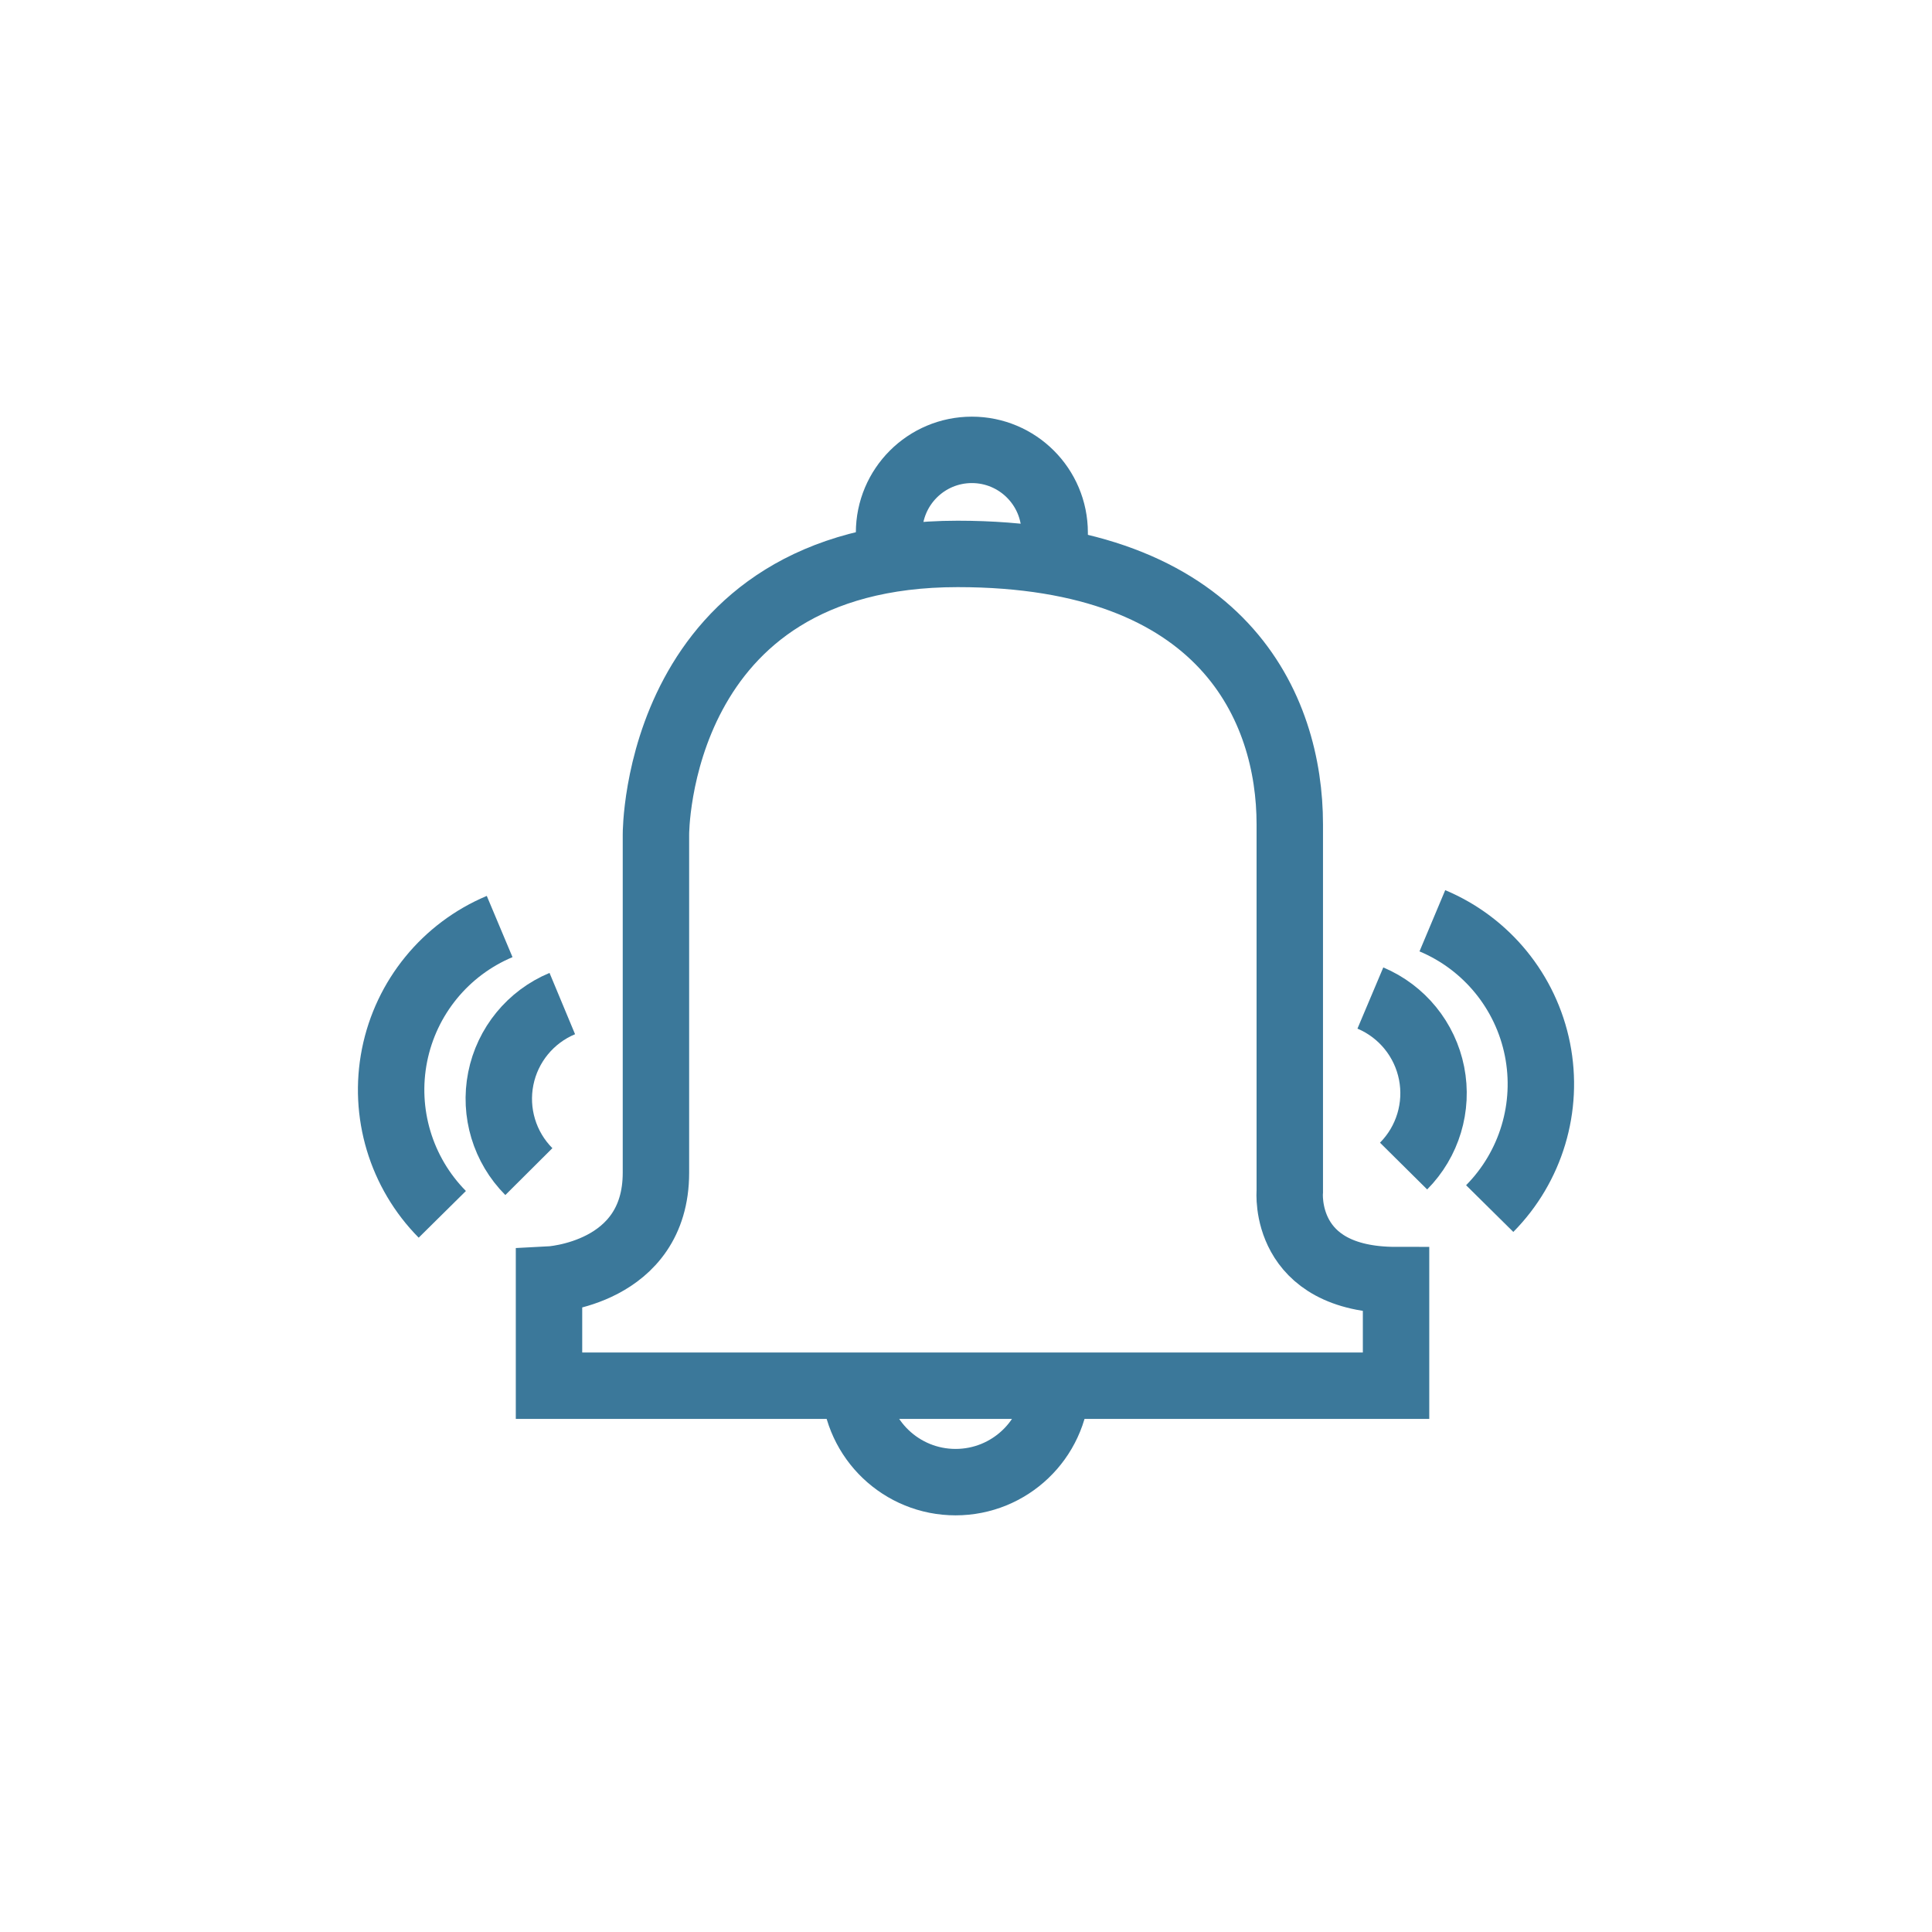
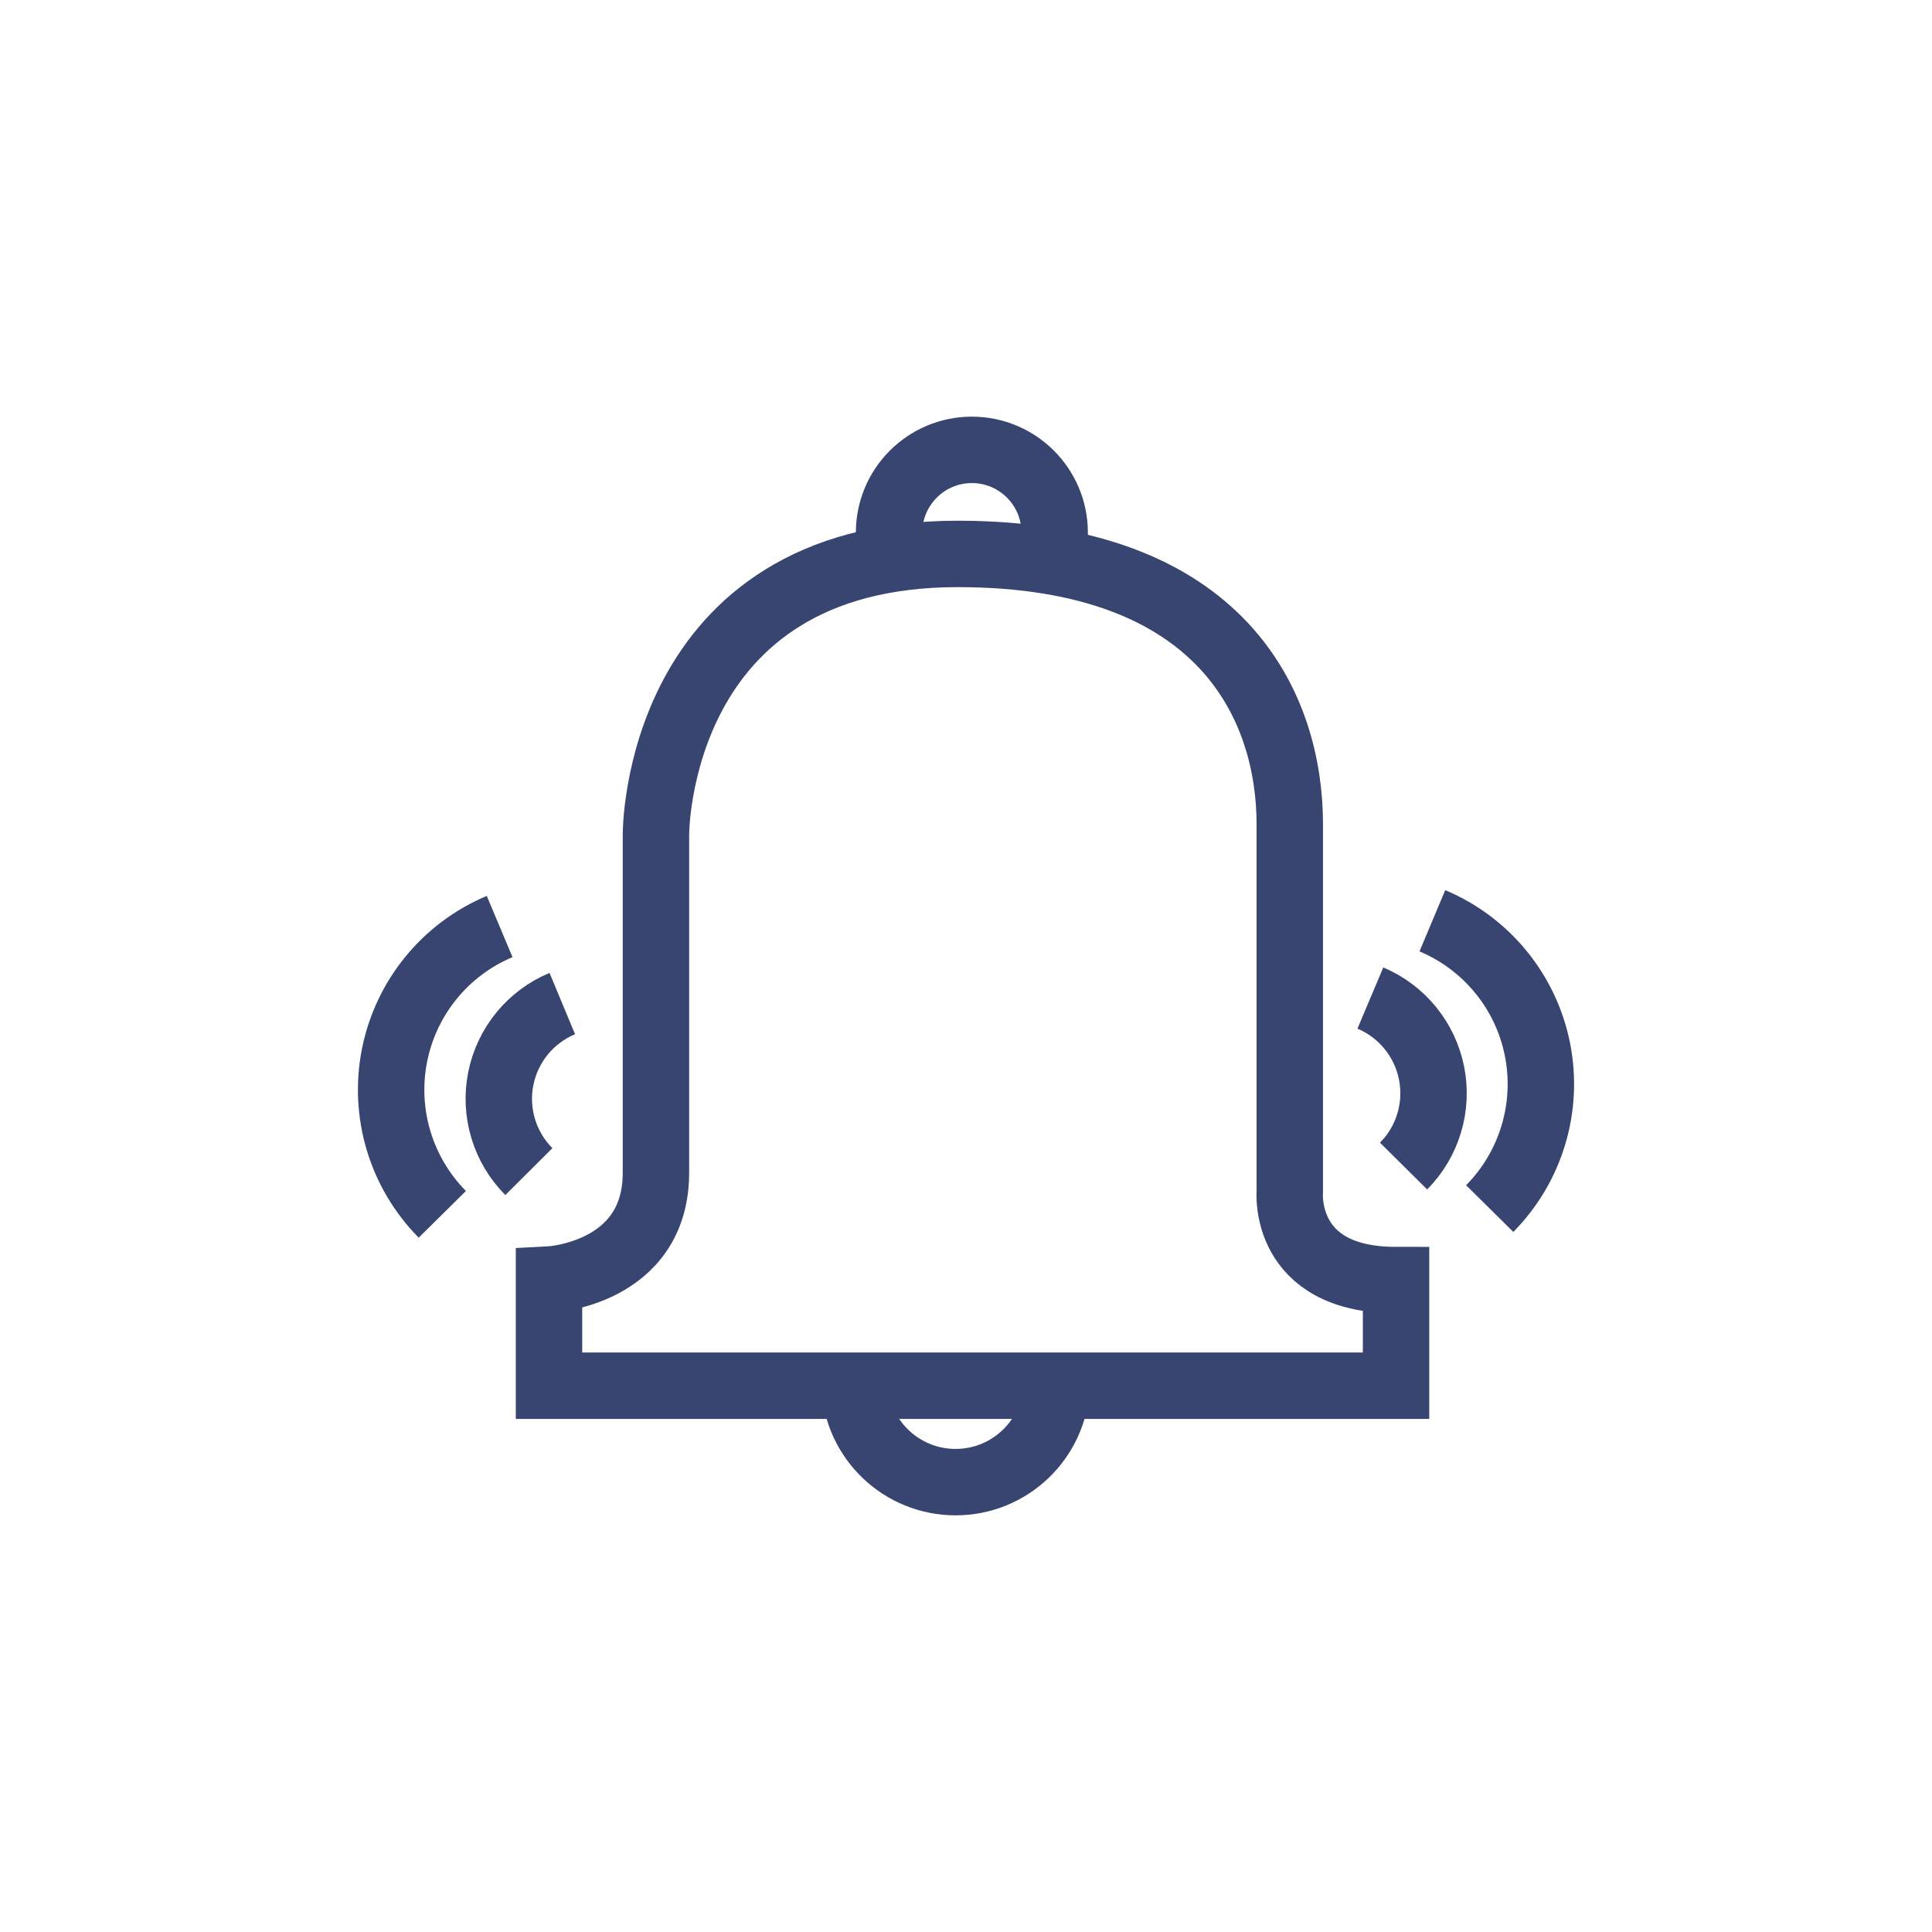
- <svg xmlns="http://www.w3.org/2000/svg" style="color:#3B789A;" fill="currentColor" stroke="currentColor" stroke-width="0" viewBox="-4.8 -4.8 33.60 33.60" version="1.1" id="svg3" xml:space="preserve">
+ <svg xmlns="http://www.w3.org/2000/svg" style="color:#374570;" fill="currentColor" stroke="currentColor" stroke-width="0" viewBox="-4.8 -4.8 33.60 33.60" version="1.1" id="svg3" xml:space="preserve">
  <defs id="defs3" />
  <g id="SVGRepo_tracerCarrier" stroke-linecap="round" stroke-linejoin="round" stroke-width="0.624" />
  <path id="path1" />
  <g style="fill:none;stroke-width:3" id="g35" transform="translate(-21.64189,-20.21873)">
    <g id="SVGRepo_tracerCarrier-6" stroke-linecap="round" stroke-linejoin="round" />
    <g id="SVGRepo_iconCarrier" transform="matrix(0.3850294,0,0,0.3850294,21.23047,19.88118)">
      <path d="m 13.4,51 v -4.79 c 0,0 4.83,-0.24 4.83,-4.83 V 26.1 c 0,0 -0.05,-12.67 13.63,-12.67 12.06,0 15,7 15,12.21 v 16.59 c 0,0 -0.36,4 4.8,4 V 51 Z" id="path2" />
      <path d="m 36.24,13.79 v -1.32 a 3.74,3.74 0 0 0 -7.48,0 v 1.2" id="path3" />
      <path d="M 36.33,51 A 4.57,4.57 0 0 1 27.2,51" id="path4" />
      <path d="M 50.5,33.49 A 4.67,4.67 0 0 1 52,41.08" id="path5" />
      <path d="m 53.3,30 a 8,8 0 0 1 2.59,13" id="path6" />
      <path d="m 14,33.74 a 4.66,4.66 0 0 0 -1.51,7.59" id="path7" />
      <path d="m 11.17,30.26 a 8,8 0 0 0 -2.59,13" id="path8" />
    </g>
  </g>
</svg>
